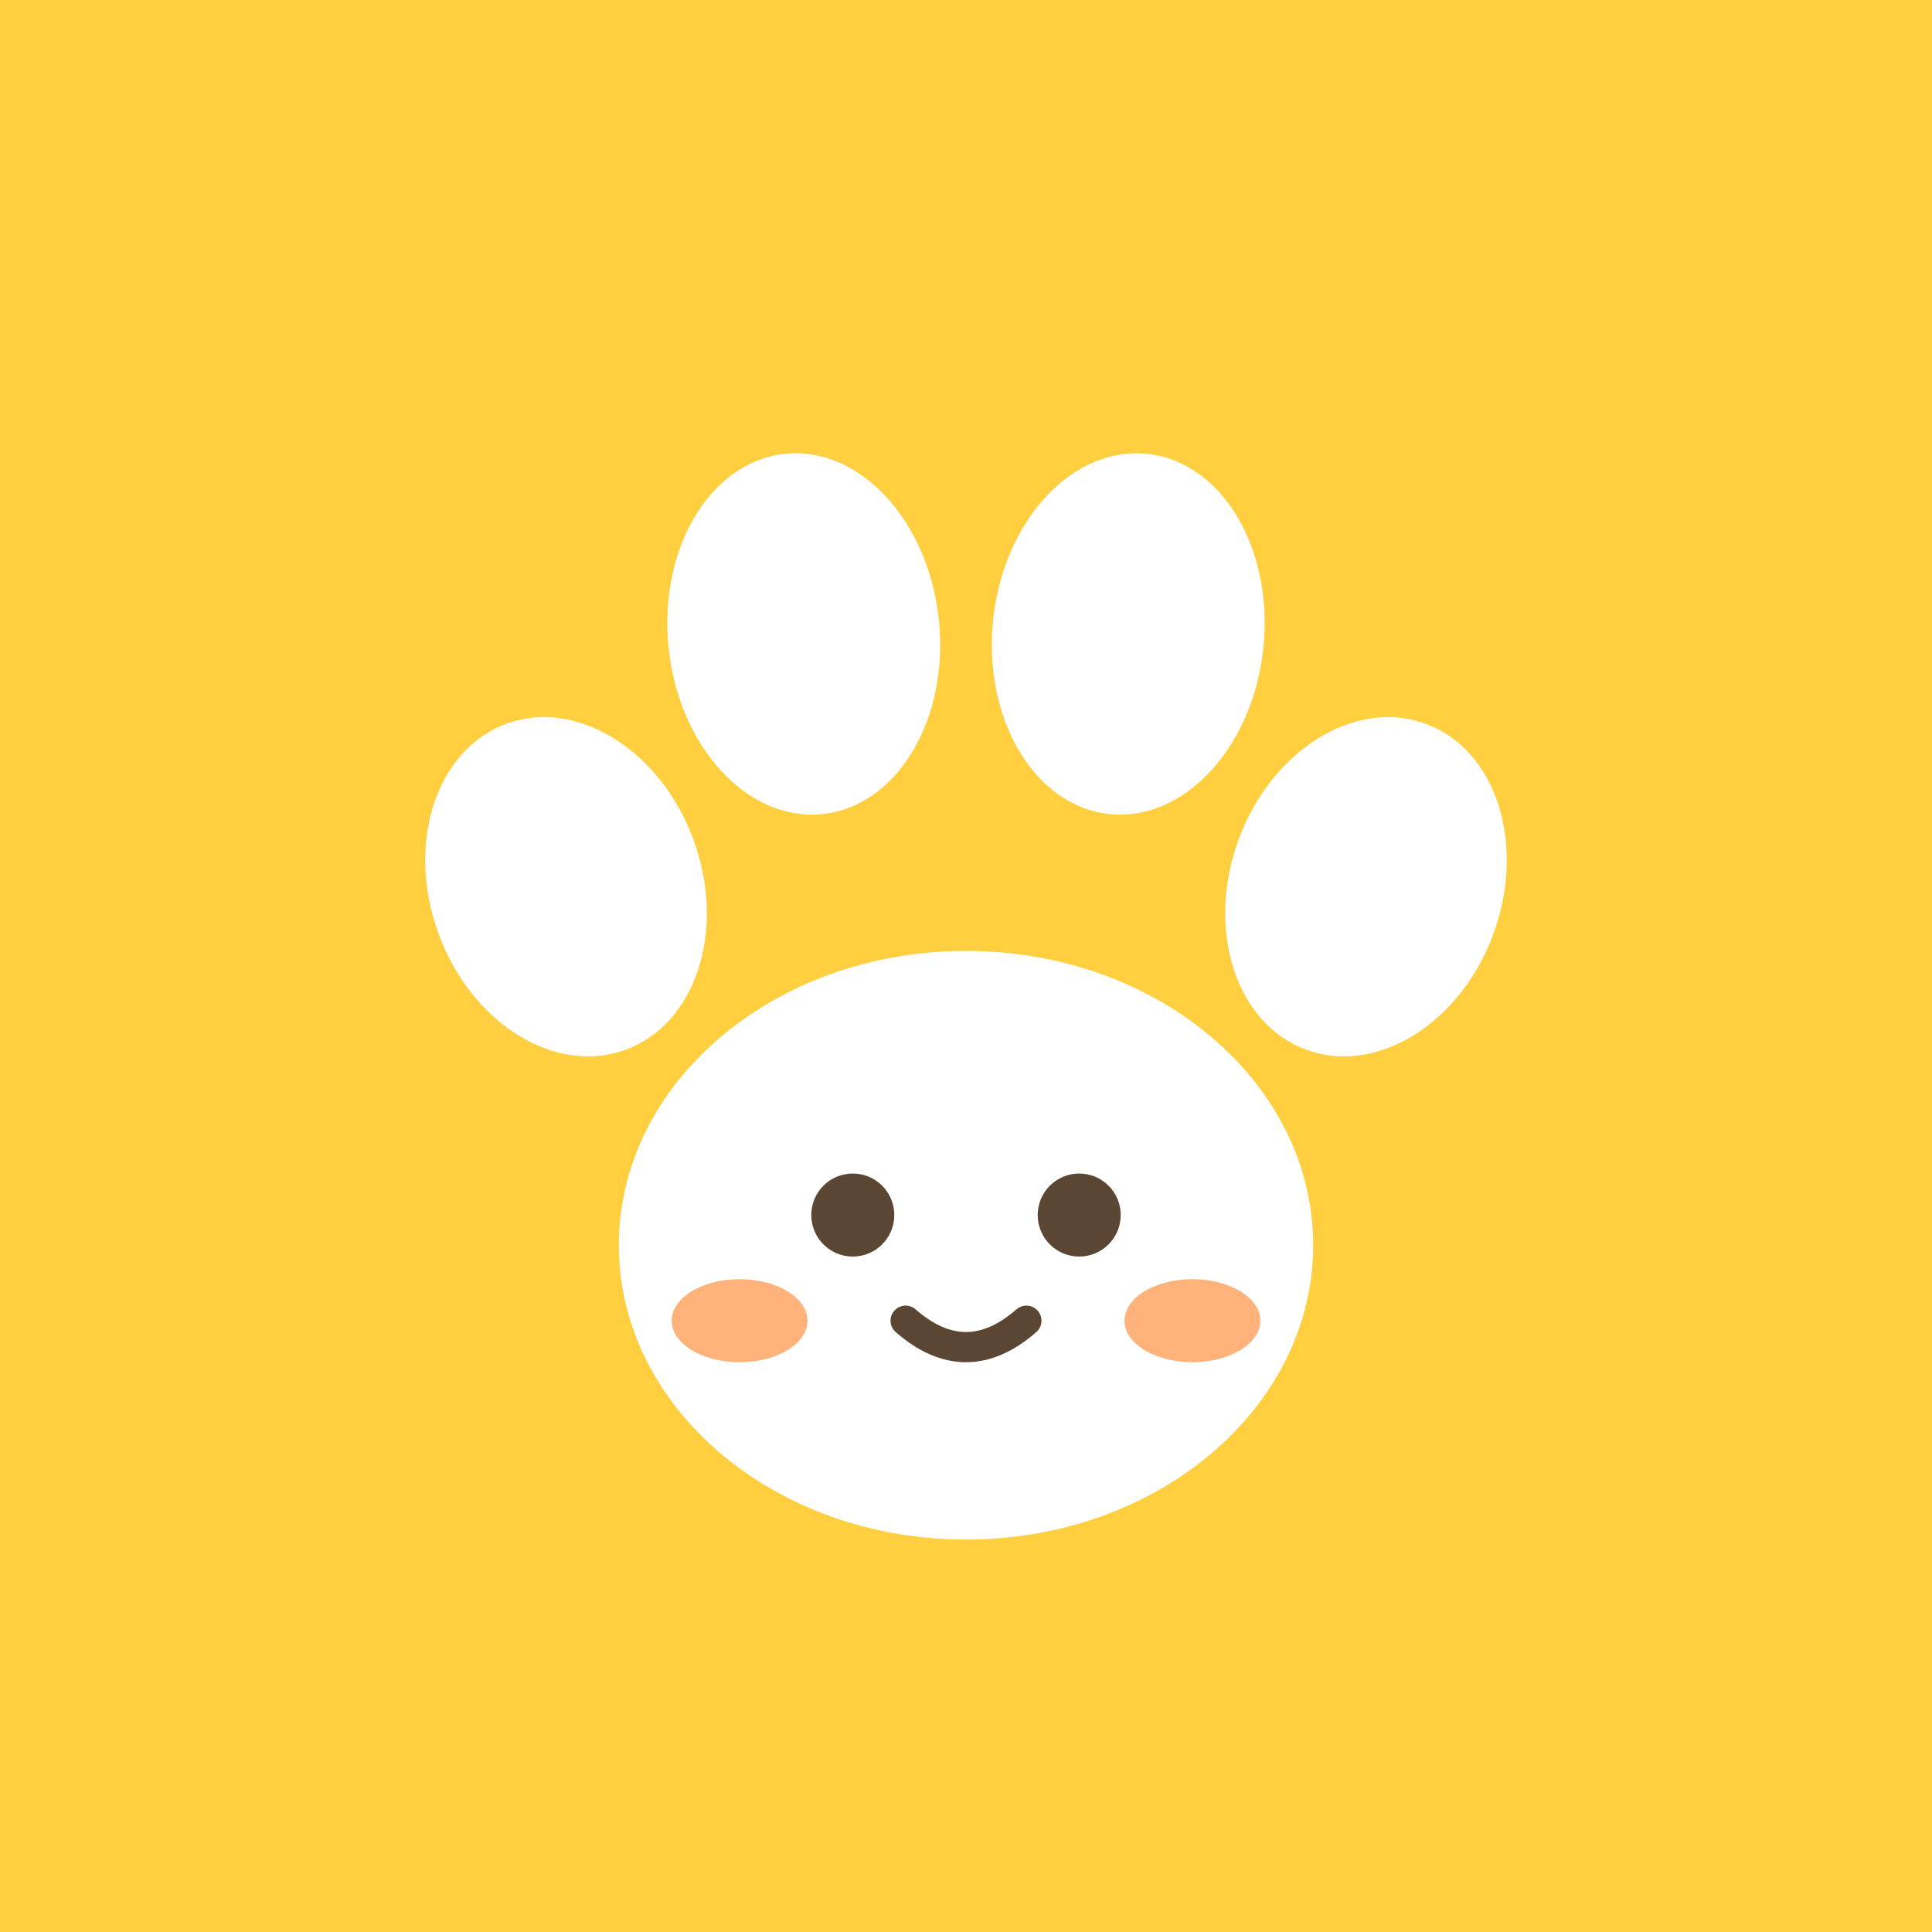
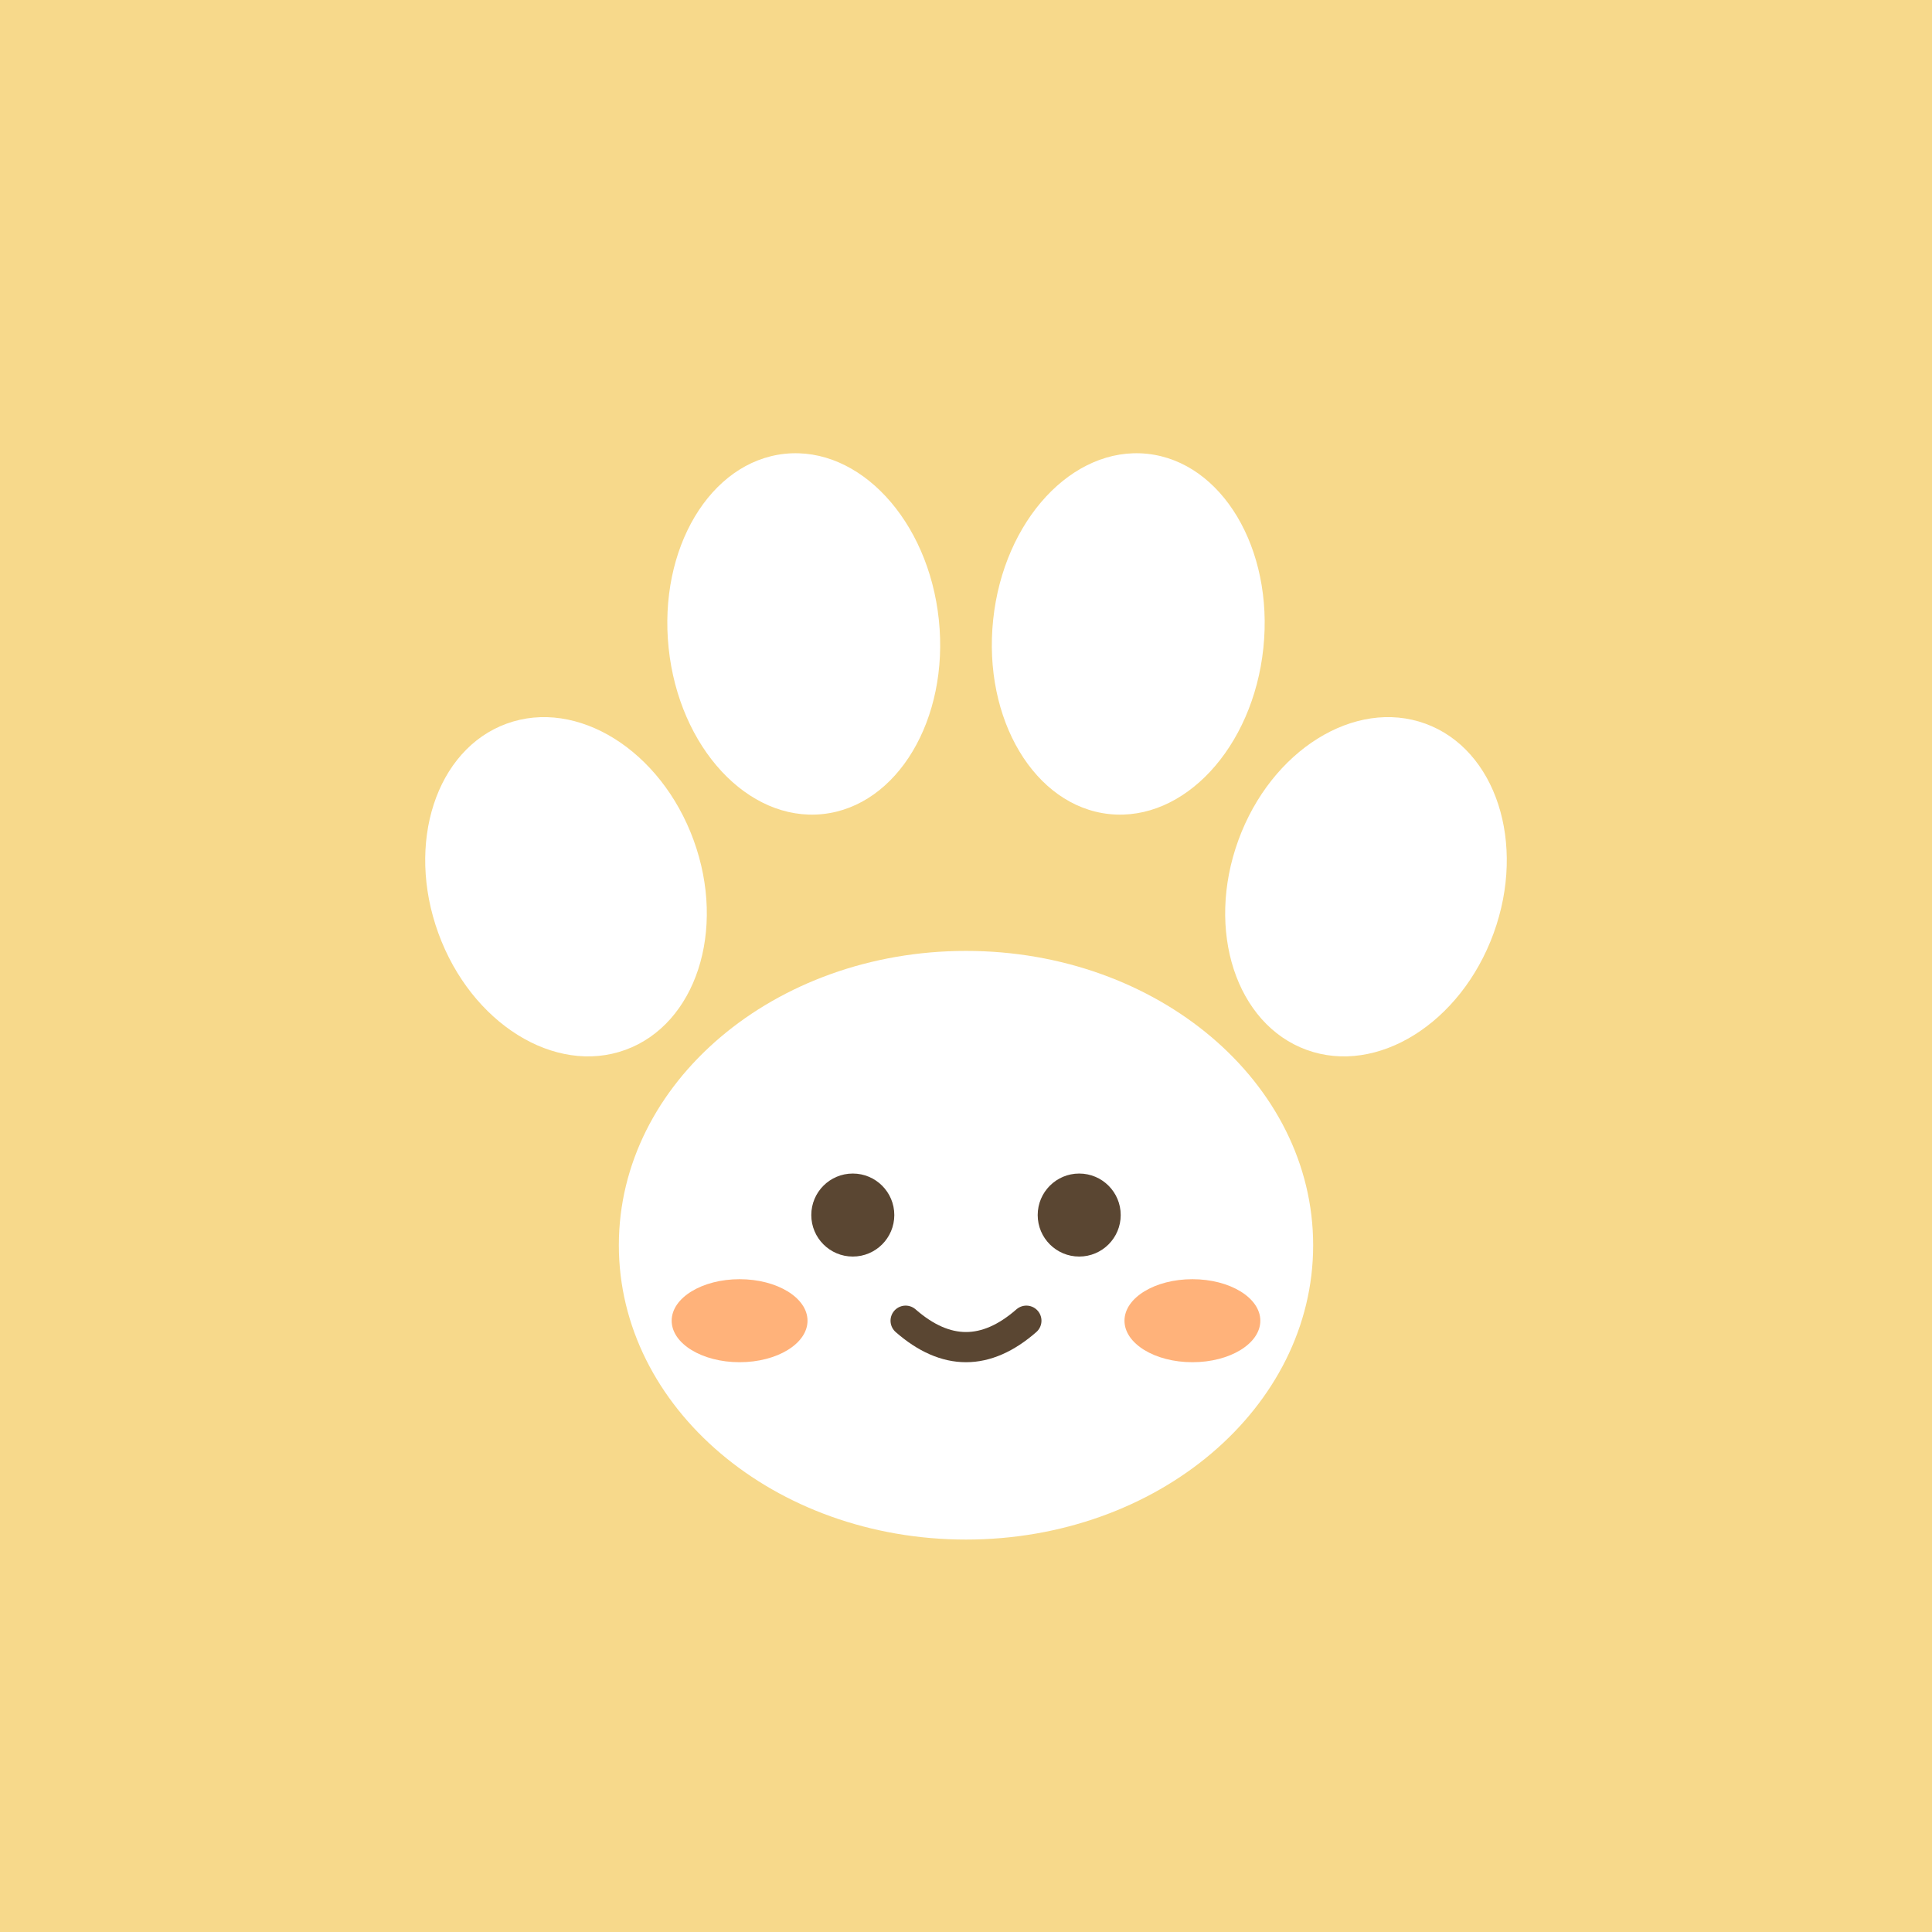
<svg xmlns="http://www.w3.org/2000/svg" viewBox="0 0 512 512">
-   <rect width="512" height="512" fill="#ffcf3f" />
+   <rect width="512" height="512" fill="#f7d98b" />
  <g fill="#ffffff">
    <ellipse cx="256" cy="330" rx="92" ry="78" />
    <ellipse cx="150" cy="235" rx="36" ry="46" transform="rotate(-20 150 235)" />
    <ellipse cx="213" cy="168" rx="36" ry="48" transform="rotate(-6 213 168)" />
    <ellipse cx="299" cy="168" rx="36" ry="48" transform="rotate(6 299 168)" />
    <ellipse cx="362" cy="235" rx="36" ry="46" transform="rotate(20 362 235)" />
  </g>
  <g fill="#5a4632">
    <circle cx="226" cy="322" r="11" />
    <circle cx="286" cy="322" r="11" />
  </g>
  <path d="M240 350 q16 14 32 0" fill="none" stroke="#5a4632" stroke-width="8" stroke-linecap="round" />
  <g fill="#ffb27a">
    <ellipse cx="196" cy="350" rx="18" ry="11" />
    <ellipse cx="316" cy="350" rx="18" ry="11" />
  </g>
</svg>
